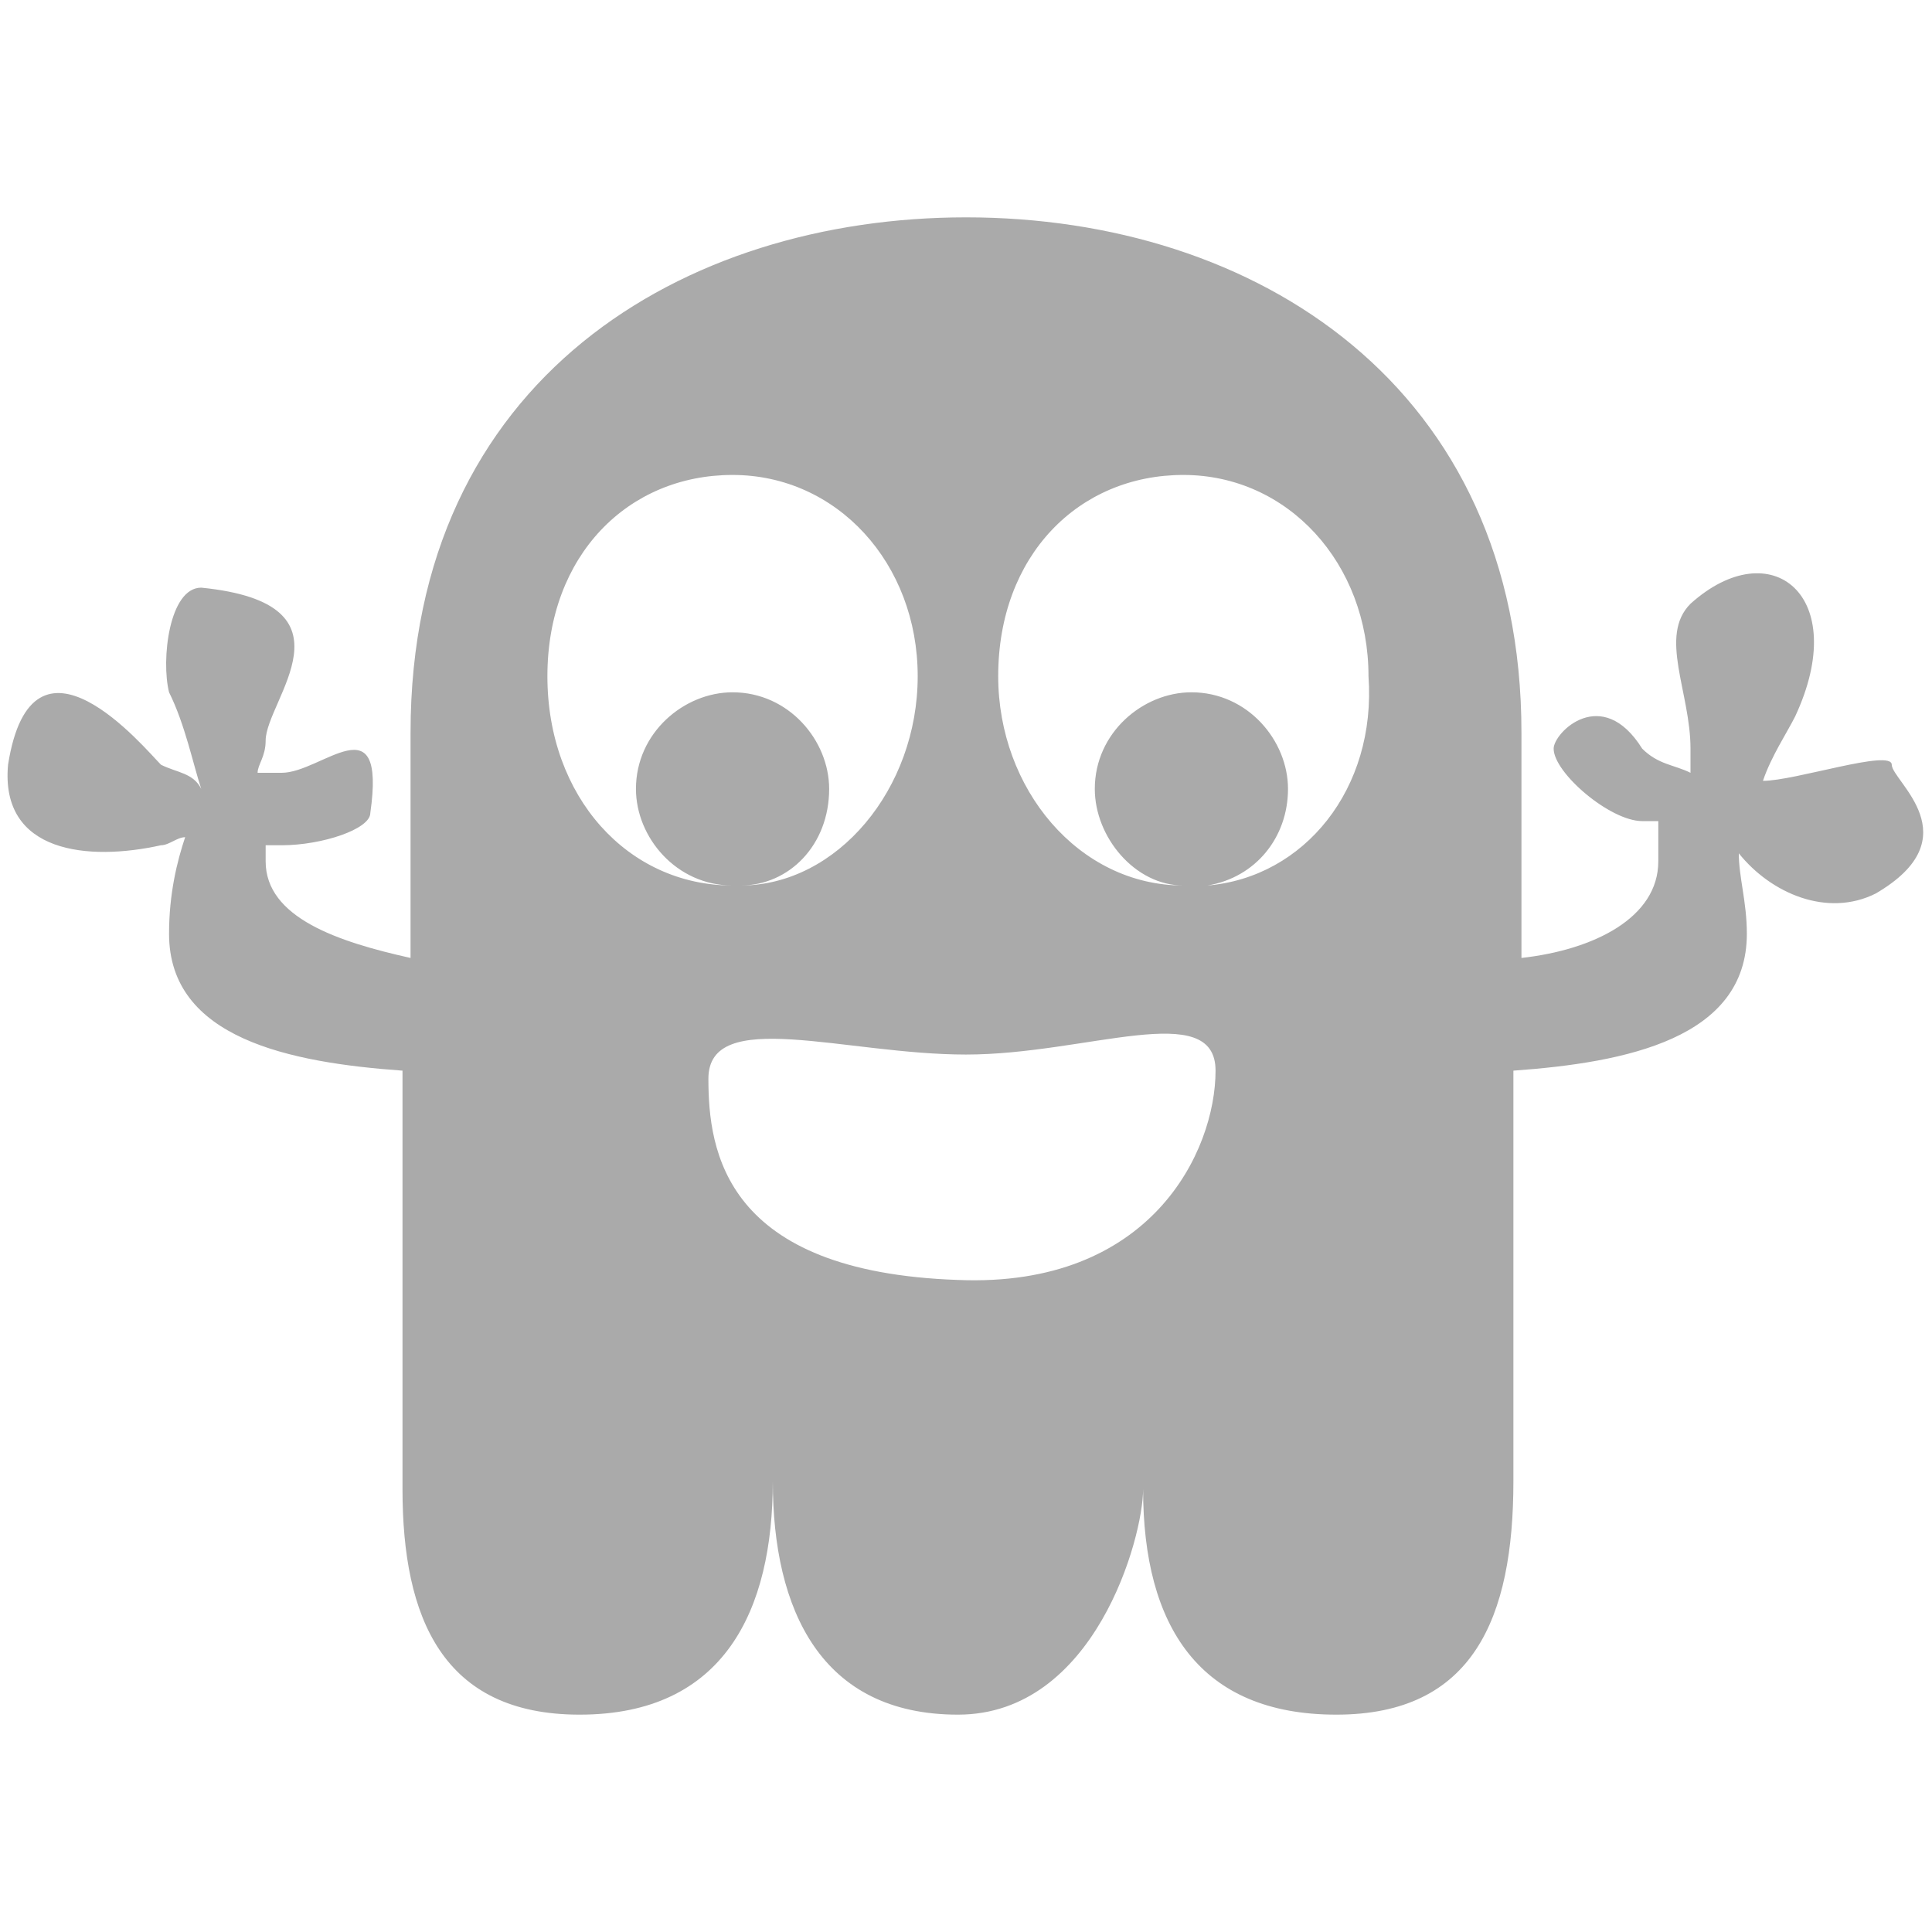
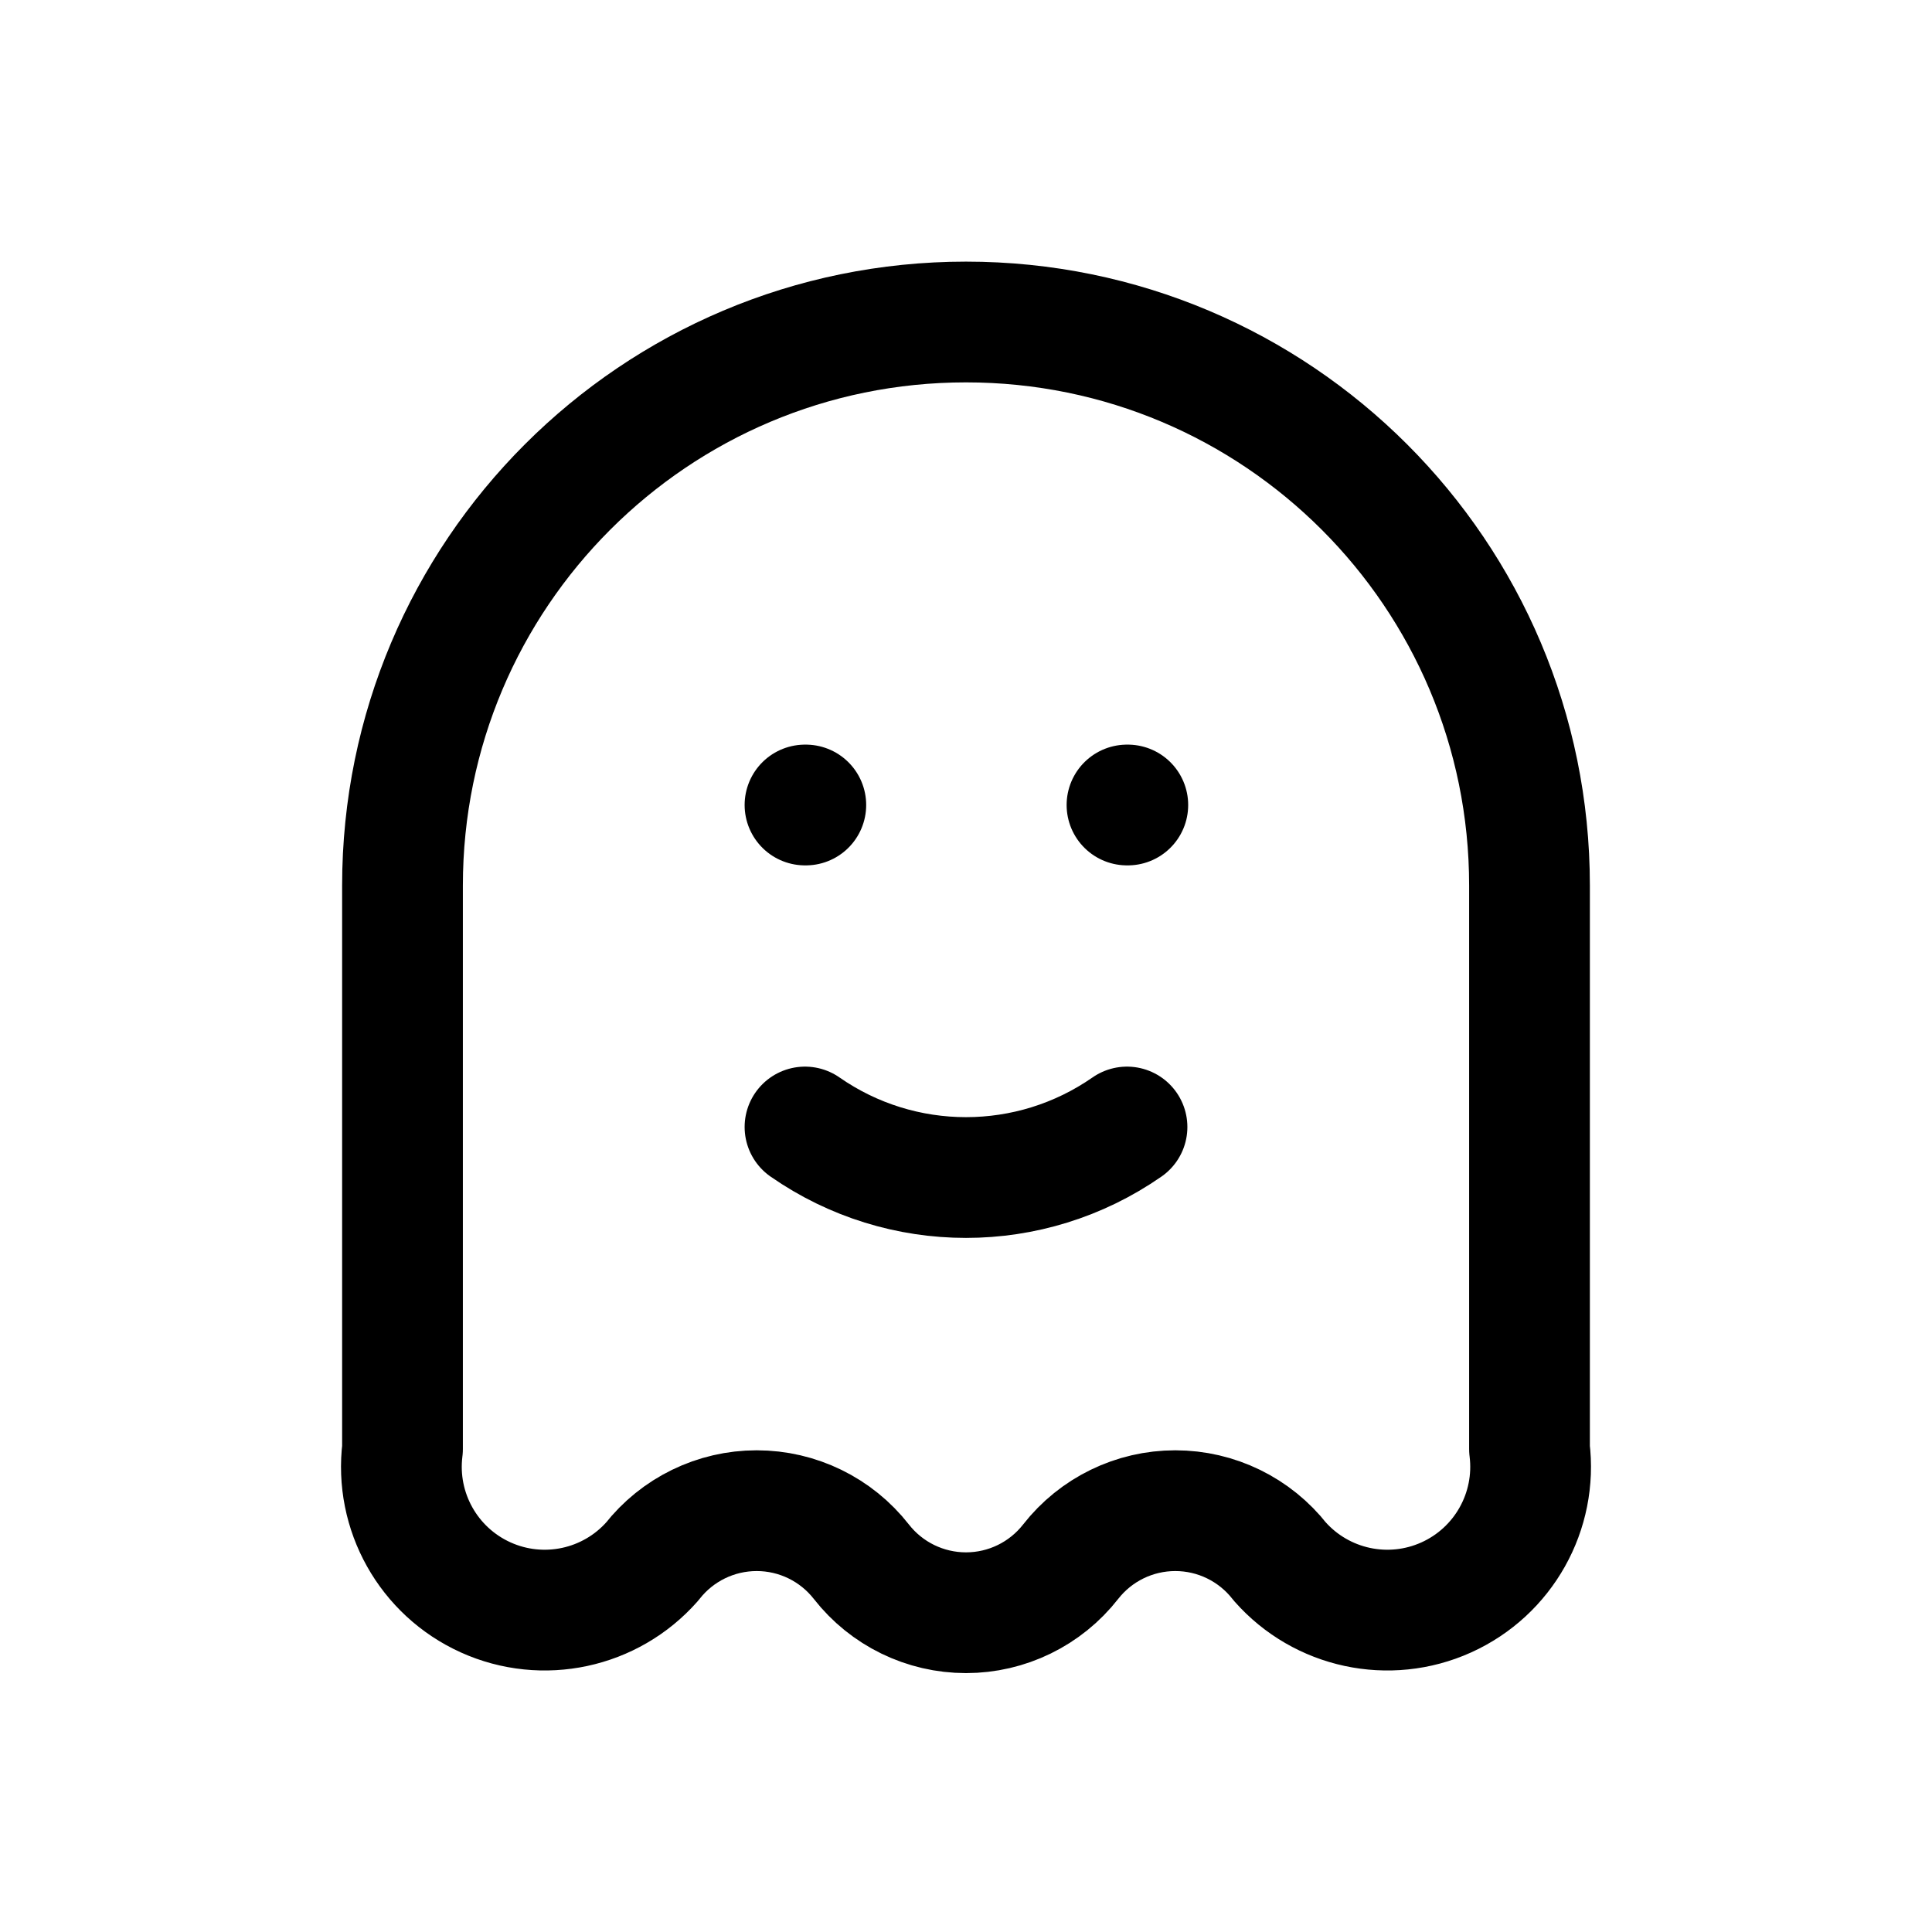
- <svg xmlns="http://www.w3.org/2000/svg" version="1.1" x="0px" y="0px" width="24" height="24" viewBox="0 0 24 24" enable-background="new 0 0 24 24" xml:space="preserve">
-   <path fill="#AAAAAA" d="M23.5,9.5c0-0.2-1.2,0.2-1.6,0.2c0,0,0,0,0,0c0.1-0.3,0.3-0.6,0.4-0.8C23,7.4,22,6.6,21,7.5     c-0.4,0.4,0,1.1,0,1.8c0,0.1,0,0.2,0,0.3c-0.2-0.1-0.4-0.1-0.6-0.3c-0.5-0.8-1.1-0.2-1.1,0c0,0.3,0.7,0.9,1.1,0.9c0.1,0,0.1,0,0.2,0     c0,0.1,0,0.3,0,0.5c0,0.7-0.8,1.1-1.7,1.2V9.1c0-4.3-3.3-6.4-6.9-6.4c-3.5,0-6.9,2-6.9,6.4v2.8c-0.9-0.2-1.8-0.5-1.8-1.2     c0-0.1,0-0.1,0-0.2c0.1,0,0.1,0,0.2,0c0.5,0,1.1-0.2,1.1-0.4C4.8,8.7,4,9.6,3.5,9.6c-0.1,0-0.2,0-0.3,0c0-0.1,0.1-0.2,0.1-0.4     c0-0.5,1.2-1.7-0.8-1.9C2.1,7.3,2,8.2,2.1,8.6C2.3,9,2.4,9.5,2.5,9.8C2.4,9.6,2.2,9.6,2,9.5C1.8,9.3,0.4,7.6,0.1,9.5     c-0.1,1.1,1,1.2,1.9,1c0.1,0,0.2-0.1,0.3-0.1c-0.1,0.3-0.2,0.7-0.2,1.2c0,1.3,1.5,1.6,2.9,1.7c0,1.7,0,5.2,0,5.2     c0,1.6,0.5,2.8,2.2,2.8c1.8,0,2.4-1.3,2.4-2.9c0,1.6,0.6,2.9,2.3,2.9s2.3-2.2,2.3-2.8c0,1.7,0.7,2.8,2.4,2.8c1.7,0,2.2-1.2,2.2-2.9     v-5.1c1.4-0.1,2.9-0.4,2.9-1.7c0-0.4-0.1-0.7-0.1-1c0.4,0.5,1.1,0.8,1.7,0.5C24.5,10.4,23.5,9.7,23.5,9.5z M6.8,8.4     c0-1.5,1-2.5,2.3-2.5c1.3,0,2.3,1.1,2.3,2.5c0,1.4-1,2.6-2.2,2.6c0.6,0,1.1-0.5,1.1-1.2c0-0.6-0.5-1.2-1.2-1.2     c-0.6,0-1.2,0.5-1.2,1.2c0,0.6,0.5,1.2,1.2,1.2c0,0,0,0,0,0C7.8,11,6.8,9.9,6.8,8.4z M11.9,15.9c-2.9-0.1-3.1-1.6-3.1-2.5     c0-0.9,1.7-0.3,3.2-0.3c1.5,0,3.1-0.7,3.1,0.2C15.1,14.3,14.3,16,11.9,15.9z M15,11c0.6-0.1,1-0.6,1-1.2c0-0.6-0.5-1.2-1.2-1.2     c-0.6,0-1.2,0.5-1.2,1.2c0,0.6,0.5,1.2,1.1,1.2c0,0,0,0,0,0c-1.3,0-2.3-1.2-2.3-2.6c0-1.5,1-2.5,2.3-2.5c1.3,0,2.3,1.1,2.3,2.5     C17.1,9.8,16.2,10.9,15,11z" />
+ <svg xmlns="http://www.w3.org/2000/svg" data-icon-name="icon-tabler-ghost" width="24" height="24" viewBox="0 0 24 24" stroke-width="1.5" stroke="currentColor" fill="none" stroke-linecap="round" stroke-linejoin="round" role="img">
+   <path stroke="none" d="M0 0h24v24H0z" fill="none" />
+   <path d="M5 11a7 7 0 0 1 14 0v7a1.78 1.78 0 0 1 -3.1 1.4a1.65 1.65 0 0 0 -2.6 0a1.65 1.65 0 0 1 -2.6 0a1.65 1.65 0 0 0 -2.6 0a1.78 1.78 0 0 1 -3.1 -1.4v-7" />
+   <line x1="10" y1="10" x2="10.01" y2="10" />
+   <line x1="14" y1="10" x2="14.01" y2="10" />
+   <path d="M10 14a3.5 3.5 0 0 0 4 0" />
</svg>
